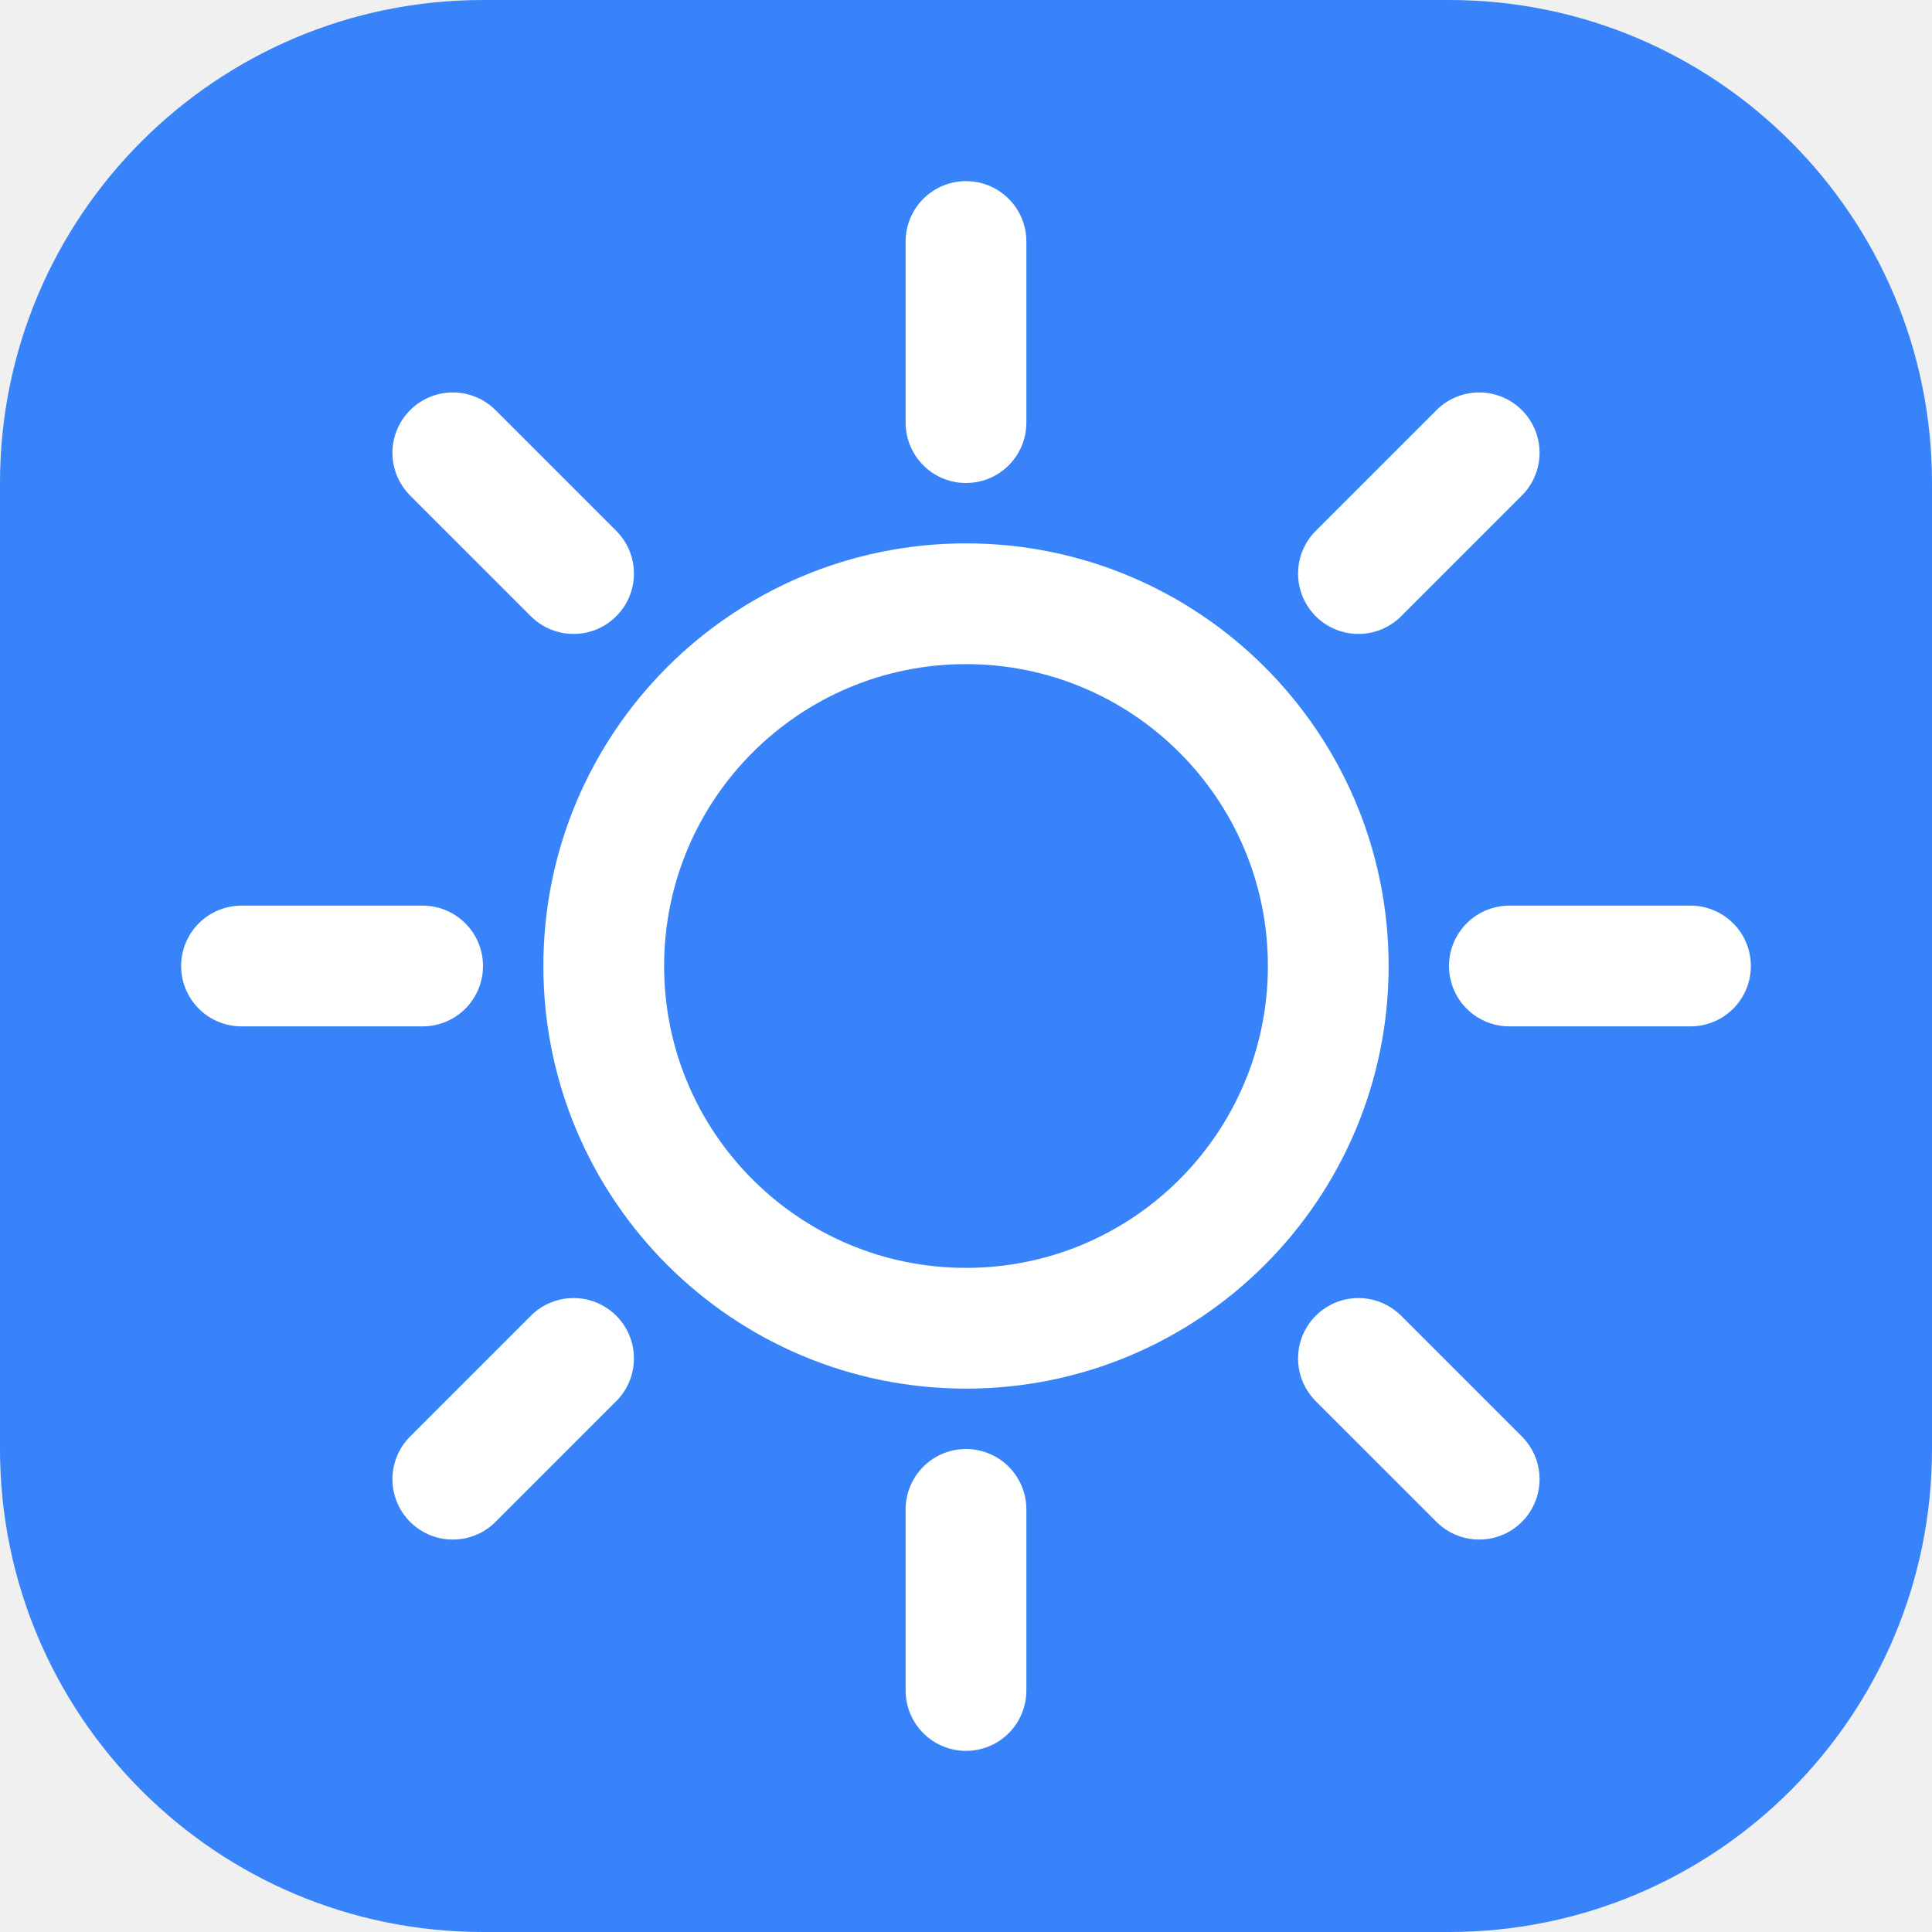
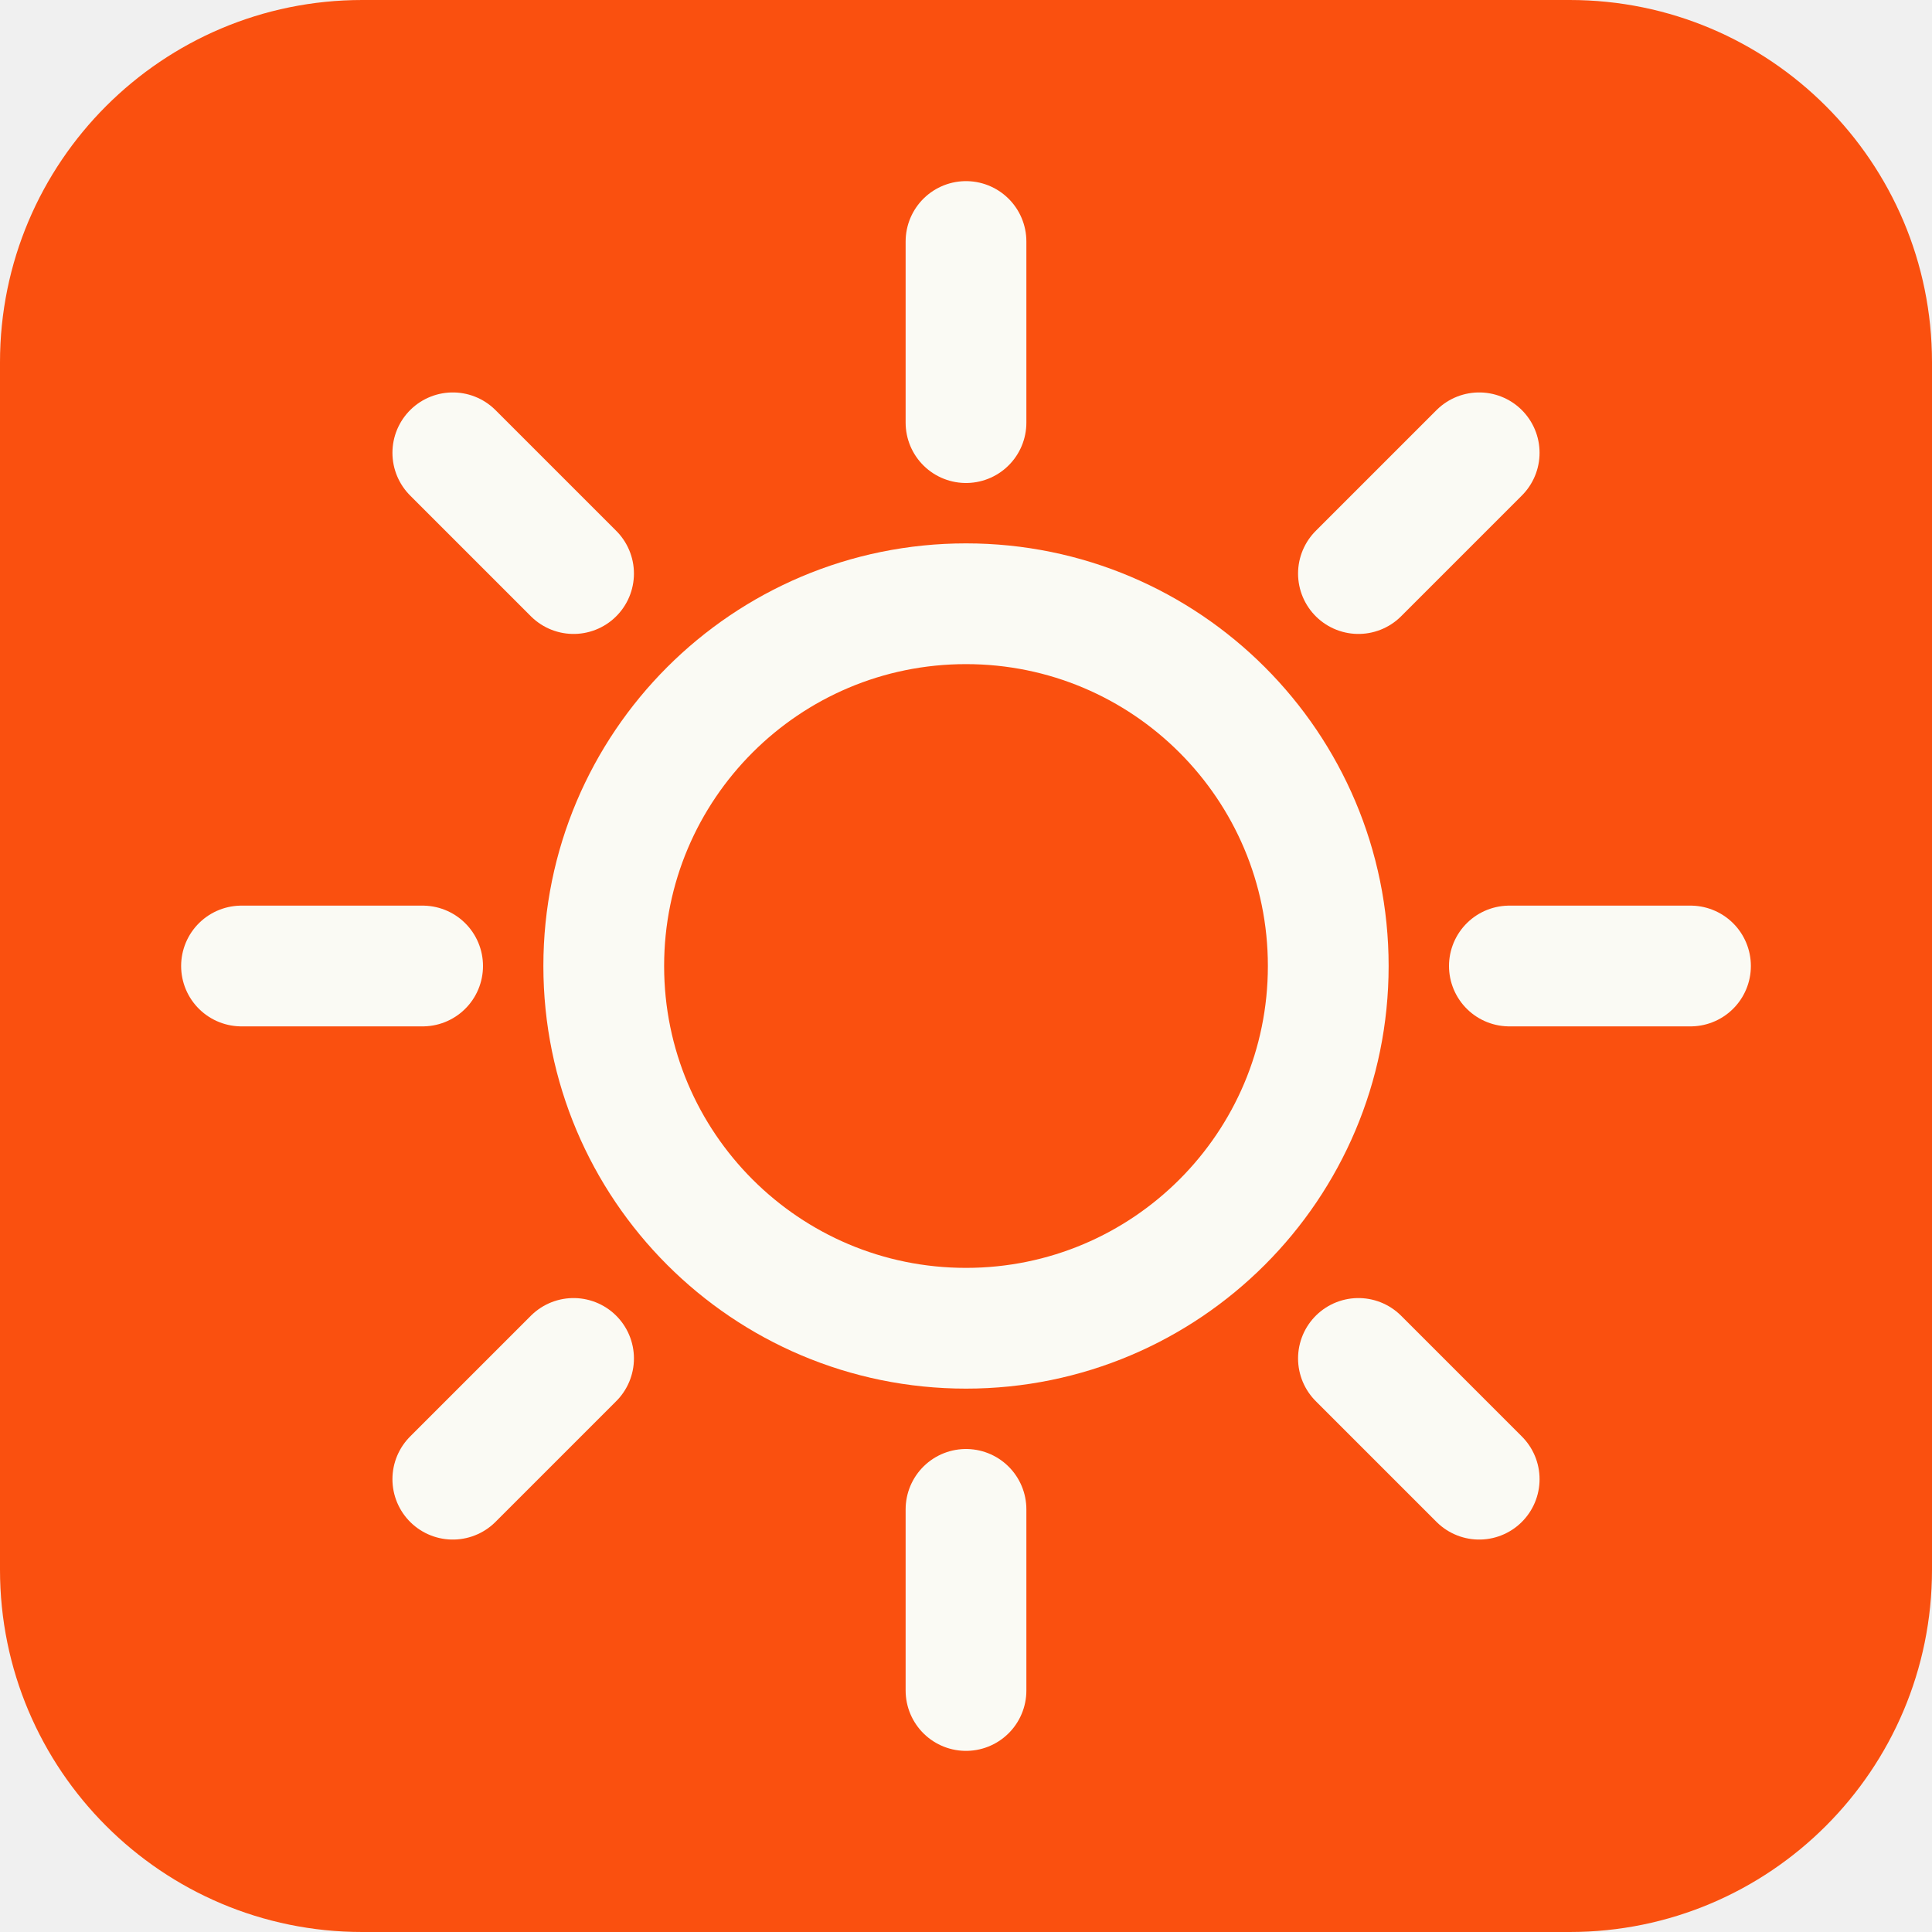
<svg xmlns="http://www.w3.org/2000/svg" viewBox="0 0 32 32" fill="none">
-   <rect width="32" height="32" rx="8" fill="#3883fa" />
-   <circle cx="16" cy="16" r="6" stroke="#fff" stroke-width="2" />
-   <path stroke="#fff" stroke-width="2" stroke-linecap="round" d="M16 4v3M16 25v3M4 16h3M25 16h3" />
-   <path stroke="#fff" stroke-width="2" stroke-linecap="round" d="M7.5 7.5l2 2M22.5 22.5l2 2M7.5 24.5l2-2M22.5 9.5l2-2" />
+   <rect width="32" height="32" rx="6" fill="#fa500f" />
+   <circle cx="16" cy="16" r="6" stroke="#fafaf4" stroke-width="2" />
+   <path stroke="#fafaf4" stroke-width="2" stroke-linecap="round" d="M16 4v3M16 25v3M4 16h3M25 16h3" />
+   <path stroke="#fafaf4" stroke-width="2" stroke-linecap="round" d="M7.5 7.5l2 2M22.5 22.5l2 2M7.5 24.5l2-2M22.5 9.5l2-2" />
</svg>
